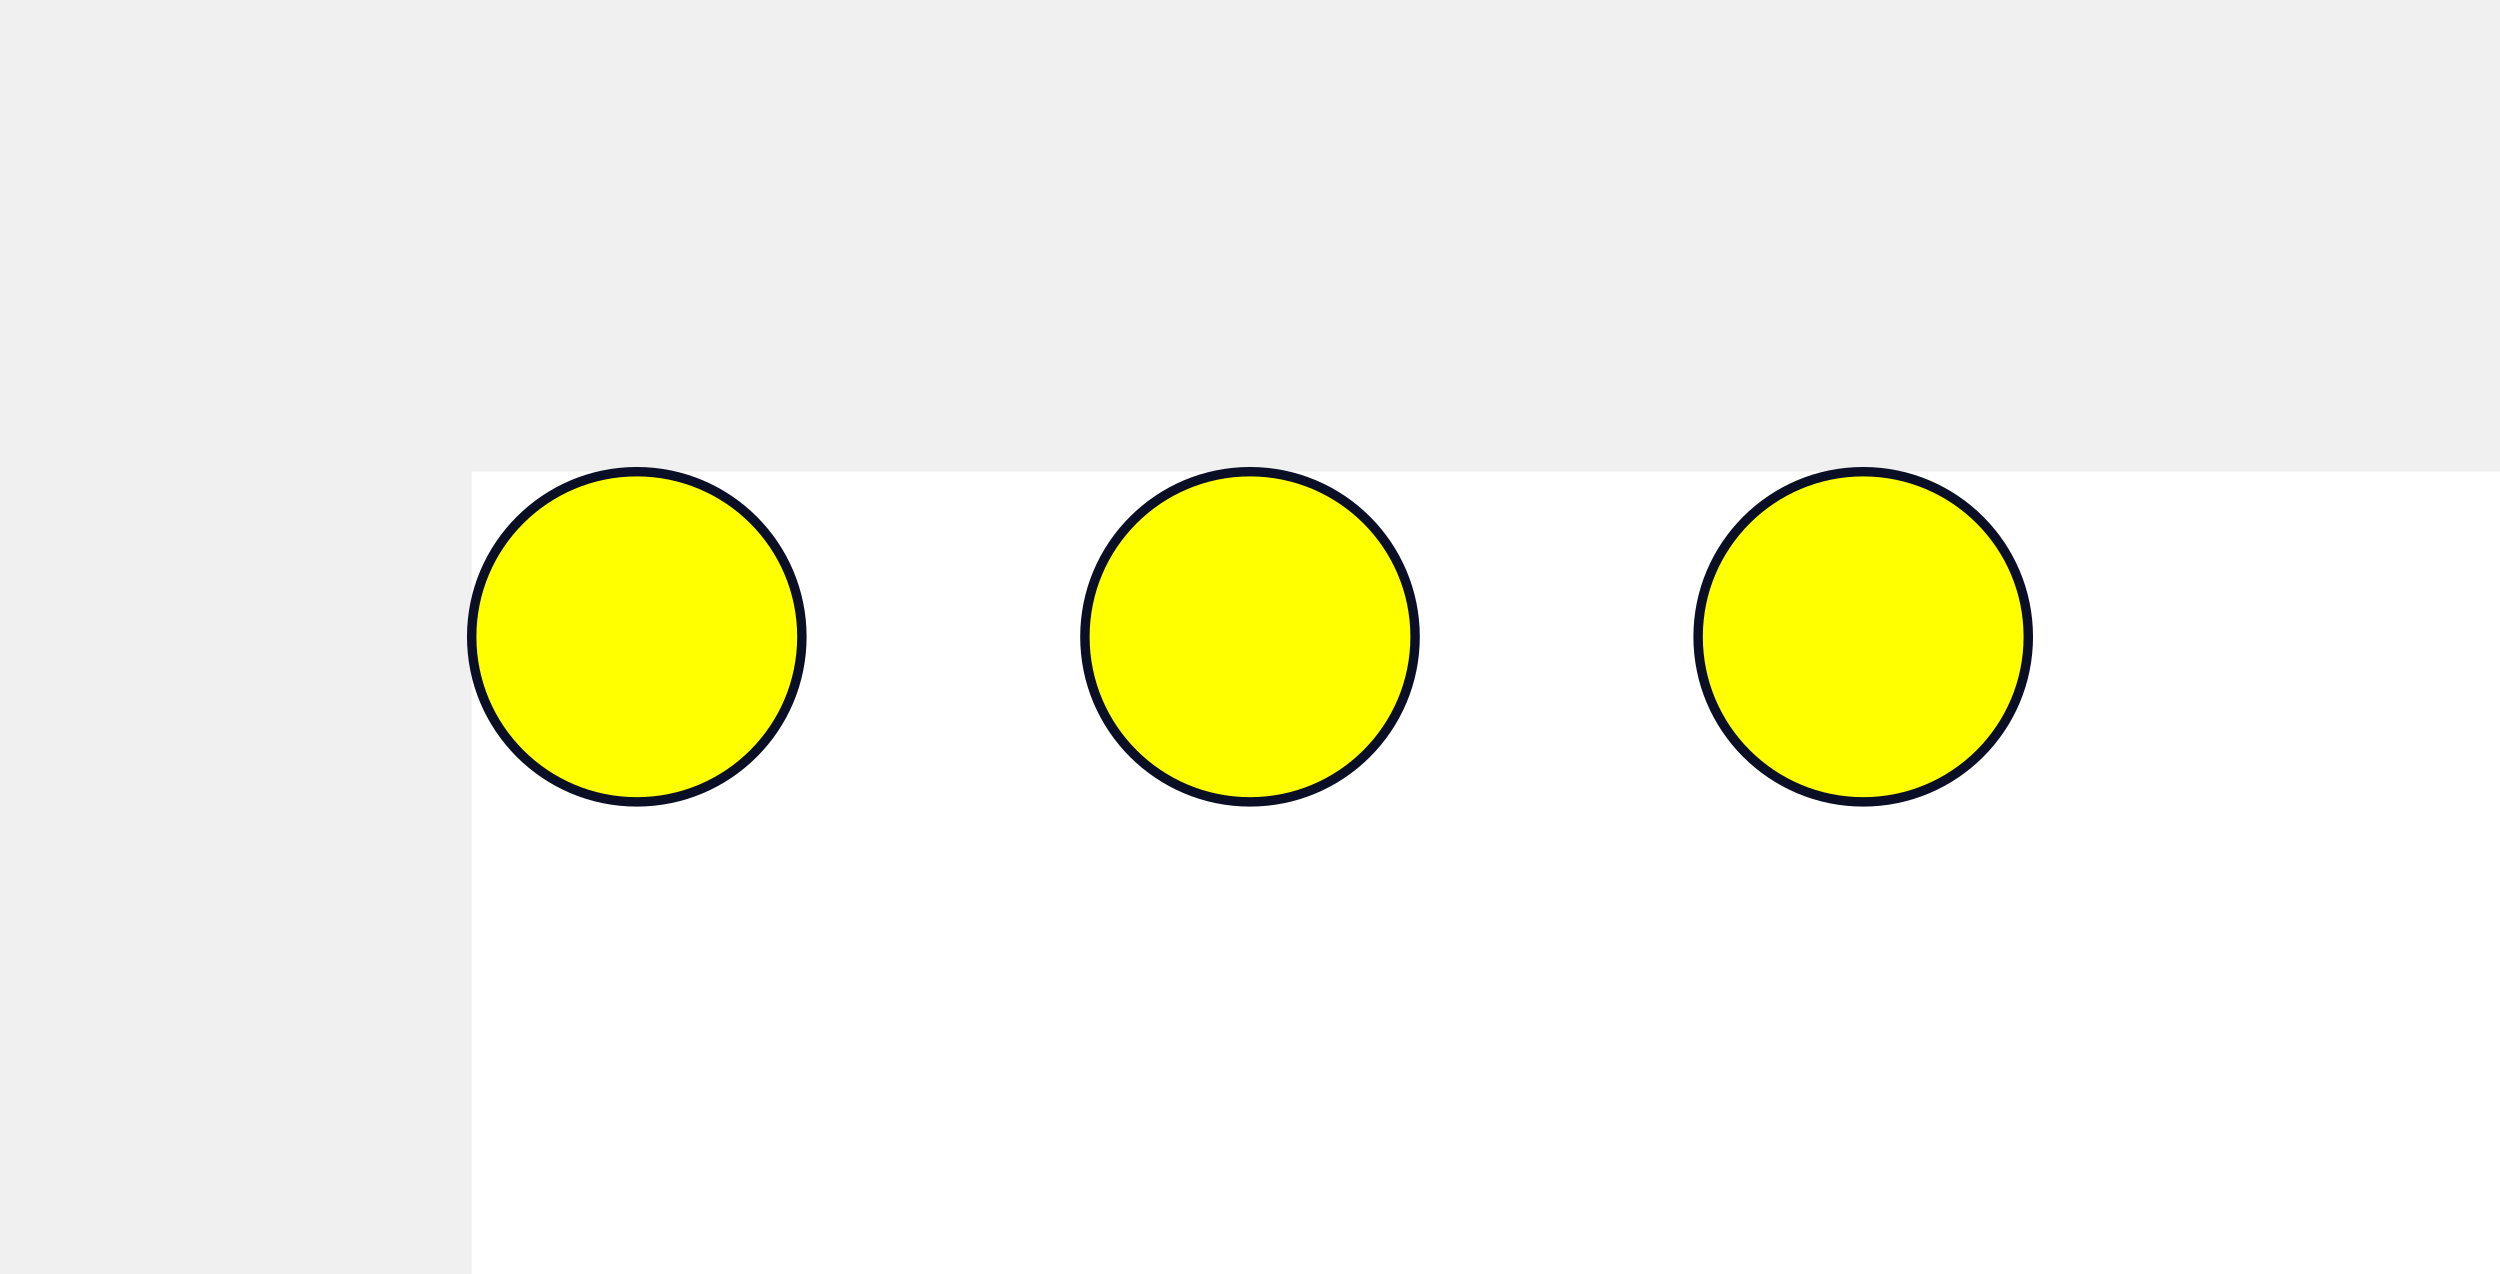
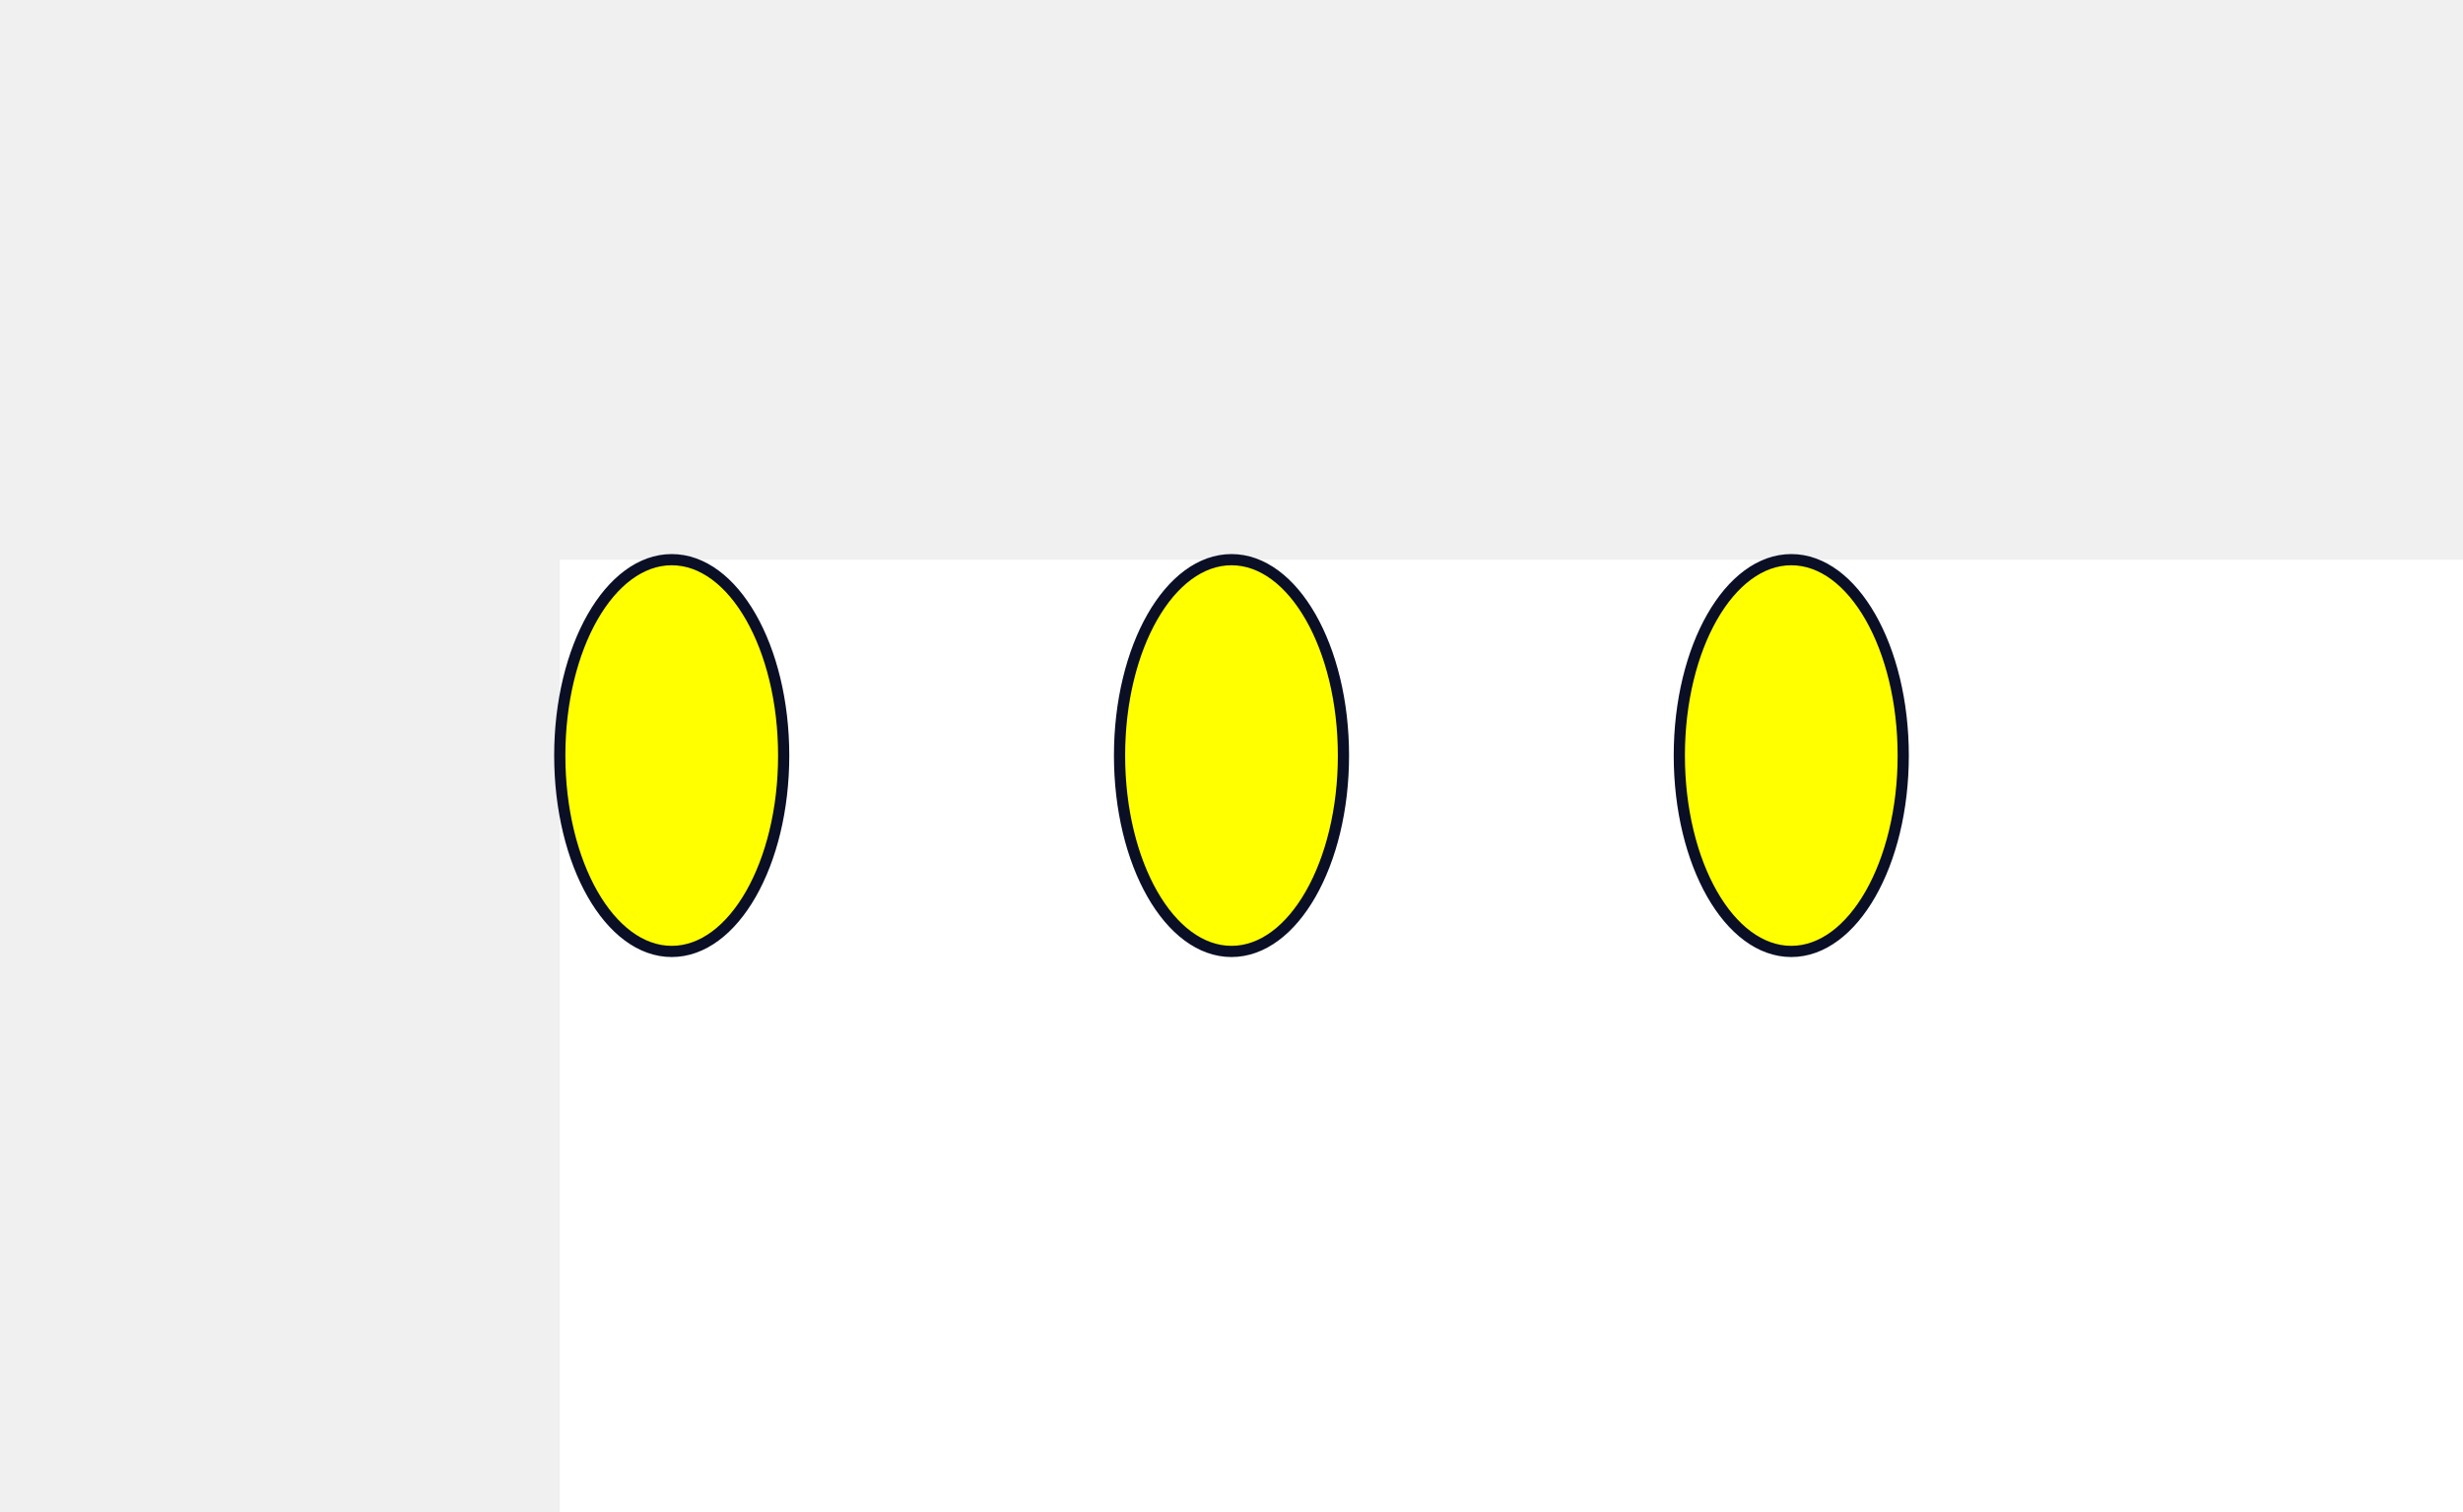
- <svg xmlns="http://www.w3.org/2000/svg" width="530" height="270" viewBox="-100 -100 530 270" data-d2-version="0.1.0">
+ <svg xmlns="http://www.w3.org/2000/svg" width="440" height="270" viewBox="-100 -100 440 270" data-d2-version="0.1.0">
  <defs>
    <marker id="arrow-triangle" markerWidth="10" markerHeight="10" refX="10" refY="5" orient="auto" markerUnits="strokeWidth">
      <path d="M0,0 L10,5 L0,10 Z" fill="#0A0F25" />
    </marker>
    <marker id="arrow-triangle-reverse" markerWidth="10" markerHeight="10" refX="0" refY="5" orient="auto" markerUnits="strokeWidth">
      <path d="M10,0 L0,5 L10,10 Z" fill="#0A0F25" />
    </marker>
    <marker id="arrow-diamond" markerWidth="10" markerHeight="10" refX="10" refY="5" orient="auto" markerUnits="strokeWidth">
      <path d="M0,5 L5,0 L10,5 L5,10 Z" fill="#0A0F25" />
    </marker>
    <marker id="arrow-diamond-reverse" markerWidth="10" markerHeight="10" refX="0" refY="5" orient="auto" markerUnits="strokeWidth">
      <path d="M0,5 L5,0 L10,5 L5,10 Z" fill="#0A0F25" />
    </marker>
    <marker id="arrow-circle" markerWidth="10" markerHeight="10" refX="6" refY="5" orient="auto" markerUnits="strokeWidth">
      <circle cx="5" cy="5" r="4" fill="#0A0F25" />
    </marker>
    <marker id="arrow-circle-reverse" markerWidth="10" markerHeight="10" refX="4" refY="5" orient="auto" markerUnits="strokeWidth">
      <circle cx="5" cy="5" r="4" fill="#0A0F25" />
    </marker>
    <marker id="arrow-cf-one" markerWidth="10" markerHeight="10" refX="10" refY="5" orient="auto" markerUnits="strokeWidth">
      <line x1="10" y1="0" x2="10" y2="10" stroke="#0A0F25" stroke-width="2" />
    </marker>
    <marker id="arrow-cf-one-reverse" markerWidth="10" markerHeight="10" refX="0" refY="5" orient="auto" markerUnits="strokeWidth">
      <line x1="0" y1="0" x2="0" y2="10" stroke="#0A0F25" stroke-width="2" />
    </marker>
    <marker id="arrow-cf-many" markerWidth="10" markerHeight="10" refX="10" refY="5" orient="auto" markerUnits="strokeWidth">
      <path d="M0,5 L10,0 M0,5 L10,5 M0,5 L10,10" stroke="#0A0F25" stroke-width="2" fill="none" />
    </marker>
    <marker id="arrow-cf-many-reverse" markerWidth="10" markerHeight="10" refX="0" refY="5" orient="auto" markerUnits="strokeWidth">
      <path d="M10,5 L0,0 M10,5 L0,5 M10,5 L0,10" stroke="#0A0F25" stroke-width="2" fill="none" />
    </marker>
    <marker id="arrow-cf-one-required" markerWidth="10" markerHeight="10" refX="10" refY="5" orient="auto" markerUnits="strokeWidth">
      <line x1="10" y1="0" x2="10" y2="10" stroke="#0A0F25" stroke-width="2" />
      <line x1="7" y1="0" x2="7" y2="10" stroke="#0A0F25" stroke-width="2" />
    </marker>
    <marker id="arrow-cf-one-required-reverse" markerWidth="10" markerHeight="10" refX="0" refY="5" orient="auto" markerUnits="strokeWidth">
      <line x1="0" y1="0" x2="0" y2="10" stroke="#0A0F25" stroke-width="2" />
      <line x1="3" y1="0" x2="3" y2="10" stroke="#0A0F25" stroke-width="2" />
    </marker>
    <marker id="arrow-cf-many-required" markerWidth="10" markerHeight="10" refX="10" refY="5" orient="auto" markerUnits="strokeWidth">
      <path d="M0,5 L10,0 M0,5 L10,5 M0,5 L10,10" stroke="#0A0F25" stroke-width="2" fill="none" />
      <line x1="3" y1="0" x2="3" y2="10" stroke="#0A0F25" stroke-width="2" />
    </marker>
    <marker id="arrow-cf-many-required-reverse" markerWidth="10" markerHeight="10" refX="0" refY="5" orient="auto" markerUnits="strokeWidth">
      <path d="M10,5 L0,0 M10,5 L0,5 M10,5 L0,10" stroke="#0A0F25" stroke-width="2" fill="none" />
      <line x1="7" y1="0" x2="7" y2="10" stroke="#0A0F25" stroke-width="2" />
    </marker>
    <marker id="arrow-cf-one-optional" markerWidth="10" markerHeight="10" refX="10" refY="5" orient="auto" markerUnits="strokeWidth">
      <line x1="10" y1="0" x2="10" y2="10" stroke="#0A0F25" stroke-width="2" />
      <circle cx="7" cy="5" r="2" stroke="#0A0F25" stroke-width="2" fill="white" />
    </marker>
    <marker id="arrow-cf-one-optional-reverse" markerWidth="10" markerHeight="10" refX="0" refY="5" orient="auto" markerUnits="strokeWidth">
      <line x1="0" y1="0" x2="0" y2="10" stroke="#0A0F25" stroke-width="2" />
      <circle cx="3" cy="5" r="2" stroke="#0A0F25" stroke-width="2" fill="white" />
    </marker>
    <marker id="arrow-cf-many-optional" markerWidth="10" markerHeight="10" refX="10" refY="5" orient="auto" markerUnits="strokeWidth">
      <path d="M0,5 L10,0 M0,5 L10,5 M0,5 L10,10" stroke="#0A0F25" stroke-width="2" fill="none" />
      <circle cx="3" cy="5" r="2" stroke="#0A0F25" stroke-width="2" fill="white" />
    </marker>
    <marker id="arrow-cf-many-optional-reverse" markerWidth="10" markerHeight="10" refX="0" refY="5" orient="auto" markerUnits="strokeWidth">
      <path d="M10,5 L0,0 M10,5 L0,5 M10,5 L0,10" stroke="#0A0F25" stroke-width="2" fill="none" />
      <circle cx="7" cy="5" r="2" stroke="#0A0F25" stroke-width="2" fill="white" />
    </marker>
    <marker id="arrow-line" markerWidth="10" markerHeight="10" refX="10" refY="5" orient="auto" markerUnits="strokeWidth">
      <line x1="10" y1="0" x2="10" y2="10" stroke="#0A0F25" stroke-width="2" />
    </marker>
    <marker id="arrow-line-reverse" markerWidth="10" markerHeight="10" refX="0" refY="5" orient="auto" markerUnits="strokeWidth">
      <line x1="0" y1="0" x2="0" y2="10" stroke="#0A0F25" stroke-width="2" />
    </marker>
    <marker id="arrow-open" markerWidth="10" markerHeight="10" refX="10" refY="5" orient="auto" markerUnits="strokeWidth">
      <path d="M0,0 L10,5 L0,10" stroke="#0A0F25" stroke-width="2" fill="none" />
    </marker>
    <marker id="arrow-open-reverse" markerWidth="10" markerHeight="10" refX="0" refY="5" orient="auto" markerUnits="strokeWidth">
      <path d="M10,0 L0,5 L10,10" stroke="#0A0F25" stroke-width="2" fill="none" />
    </marker>
    <marker id="arrow" markerWidth="10" markerHeight="10" refX="10" refY="5" orient="auto" markerUnits="strokeWidth">
      <path d="M0,0 L10,5 L0,10 Z" fill="#0A0F25" />
    </marker>
    <marker id="arrow-reverse" markerWidth="10" markerHeight="10" refX="0" refY="5" orient="auto" markerUnits="strokeWidth">
      <path d="M10,0 L0,5 L10,10 Z" fill="#0A0F25" />
    </marker>
  </defs>
  <rect width="100%" height="100%" fill="#FFFFFF" />
  <g id="base-layer">
-     <ellipse cx="35" cy="35" rx="35" ry="35" fill="yellow" stroke="#0A0F25" stroke-width="2" />
-     <ellipse cx="165" cy="35" rx="35" ry="35" fill="yellow" stroke="#0A0F25" stroke-width="2" />
-     <ellipse cx="295" cy="35" rx="35" ry="35" fill="yellow" stroke="#0A0F25" stroke-width="2" />
+     <ellipse cx="20" cy="35" rx="20" ry="35" fill="yellow" stroke="#0A0F25" stroke-width="2" />
+     <ellipse cx="120" cy="35" rx="20" ry="35" fill="yellow" stroke="#0A0F25" stroke-width="2" />
+     <ellipse cx="220" cy="35" rx="20" ry="35" fill="yellow" stroke="#0A0F25" stroke-width="2" />
  </g>
</svg>
